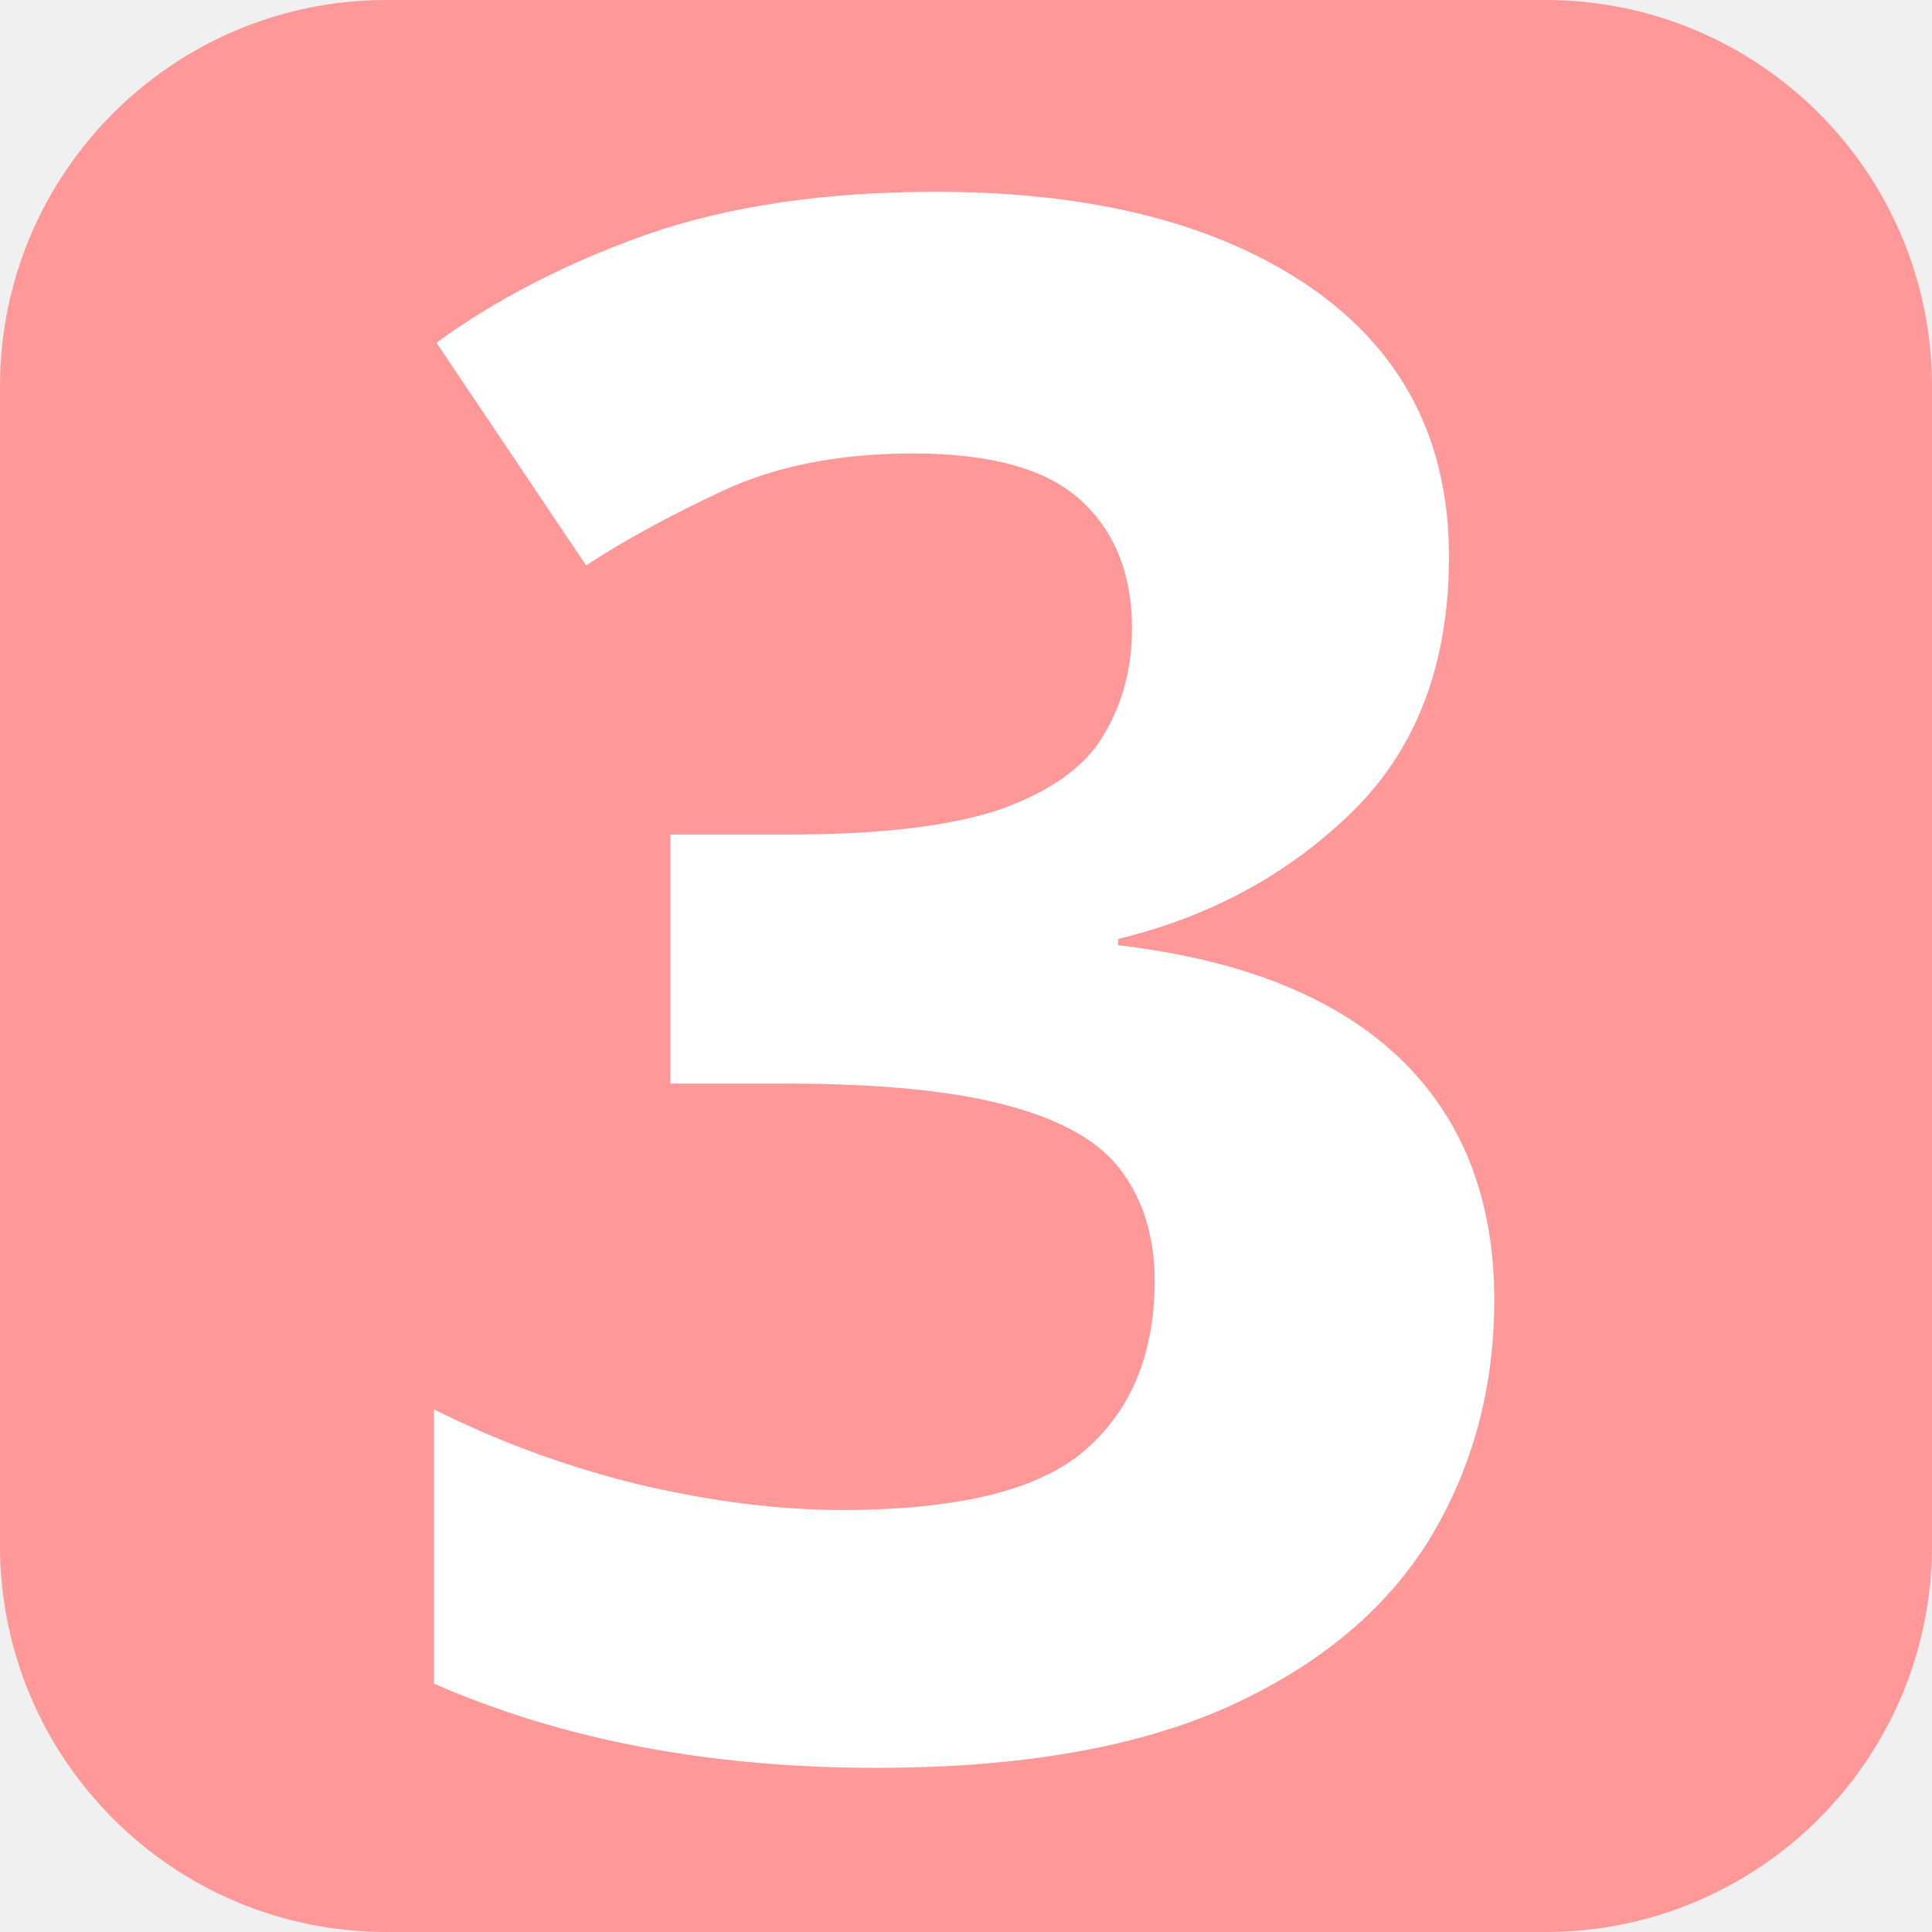
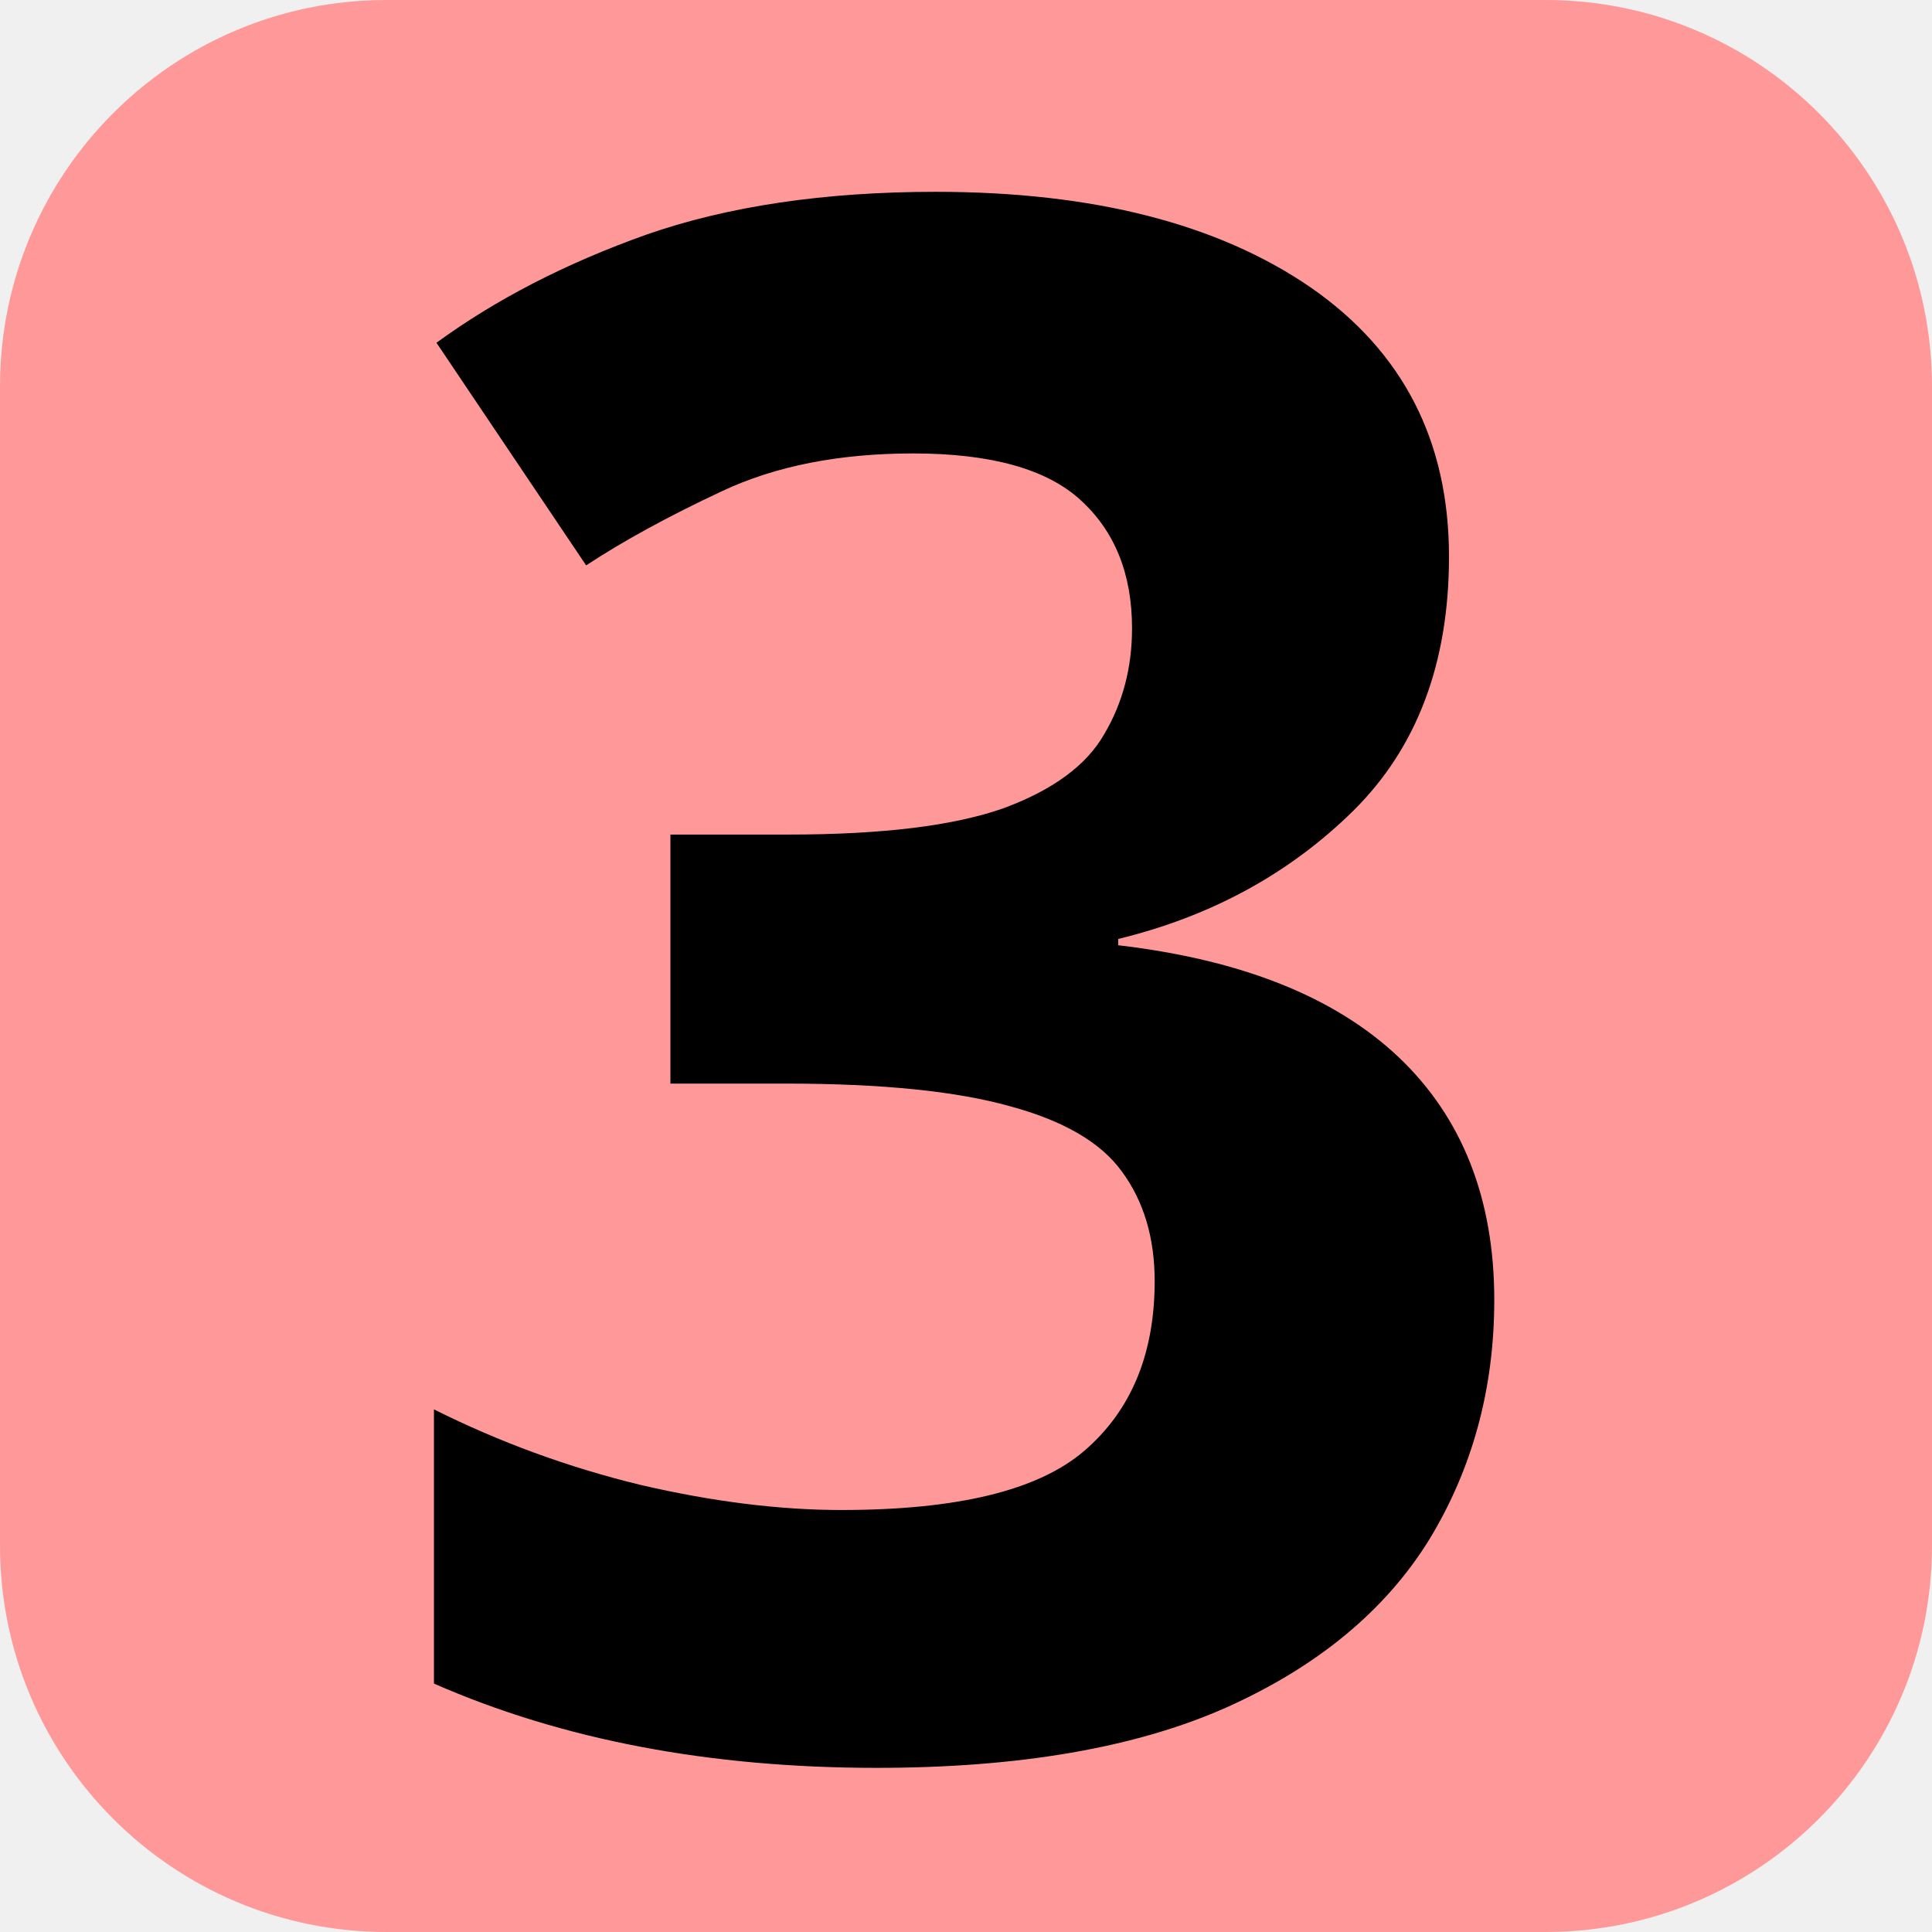
<svg xmlns="http://www.w3.org/2000/svg" viewBox="0 0 24 24">
  <rect width="24" height="24" rx="4.8" fill="#ff9999" />
-   <text x="12" y="21.694" font-family="sans-serif" font-weight="700" font-size="26.667" fill="#ffffff" text-anchor="middle">3</text>
+   <text x="12" y="21.694" font-family="sans-serif" font-weight="700" font-size="26.667" fill="#000000" text-anchor="middle">3</text>
</svg>
